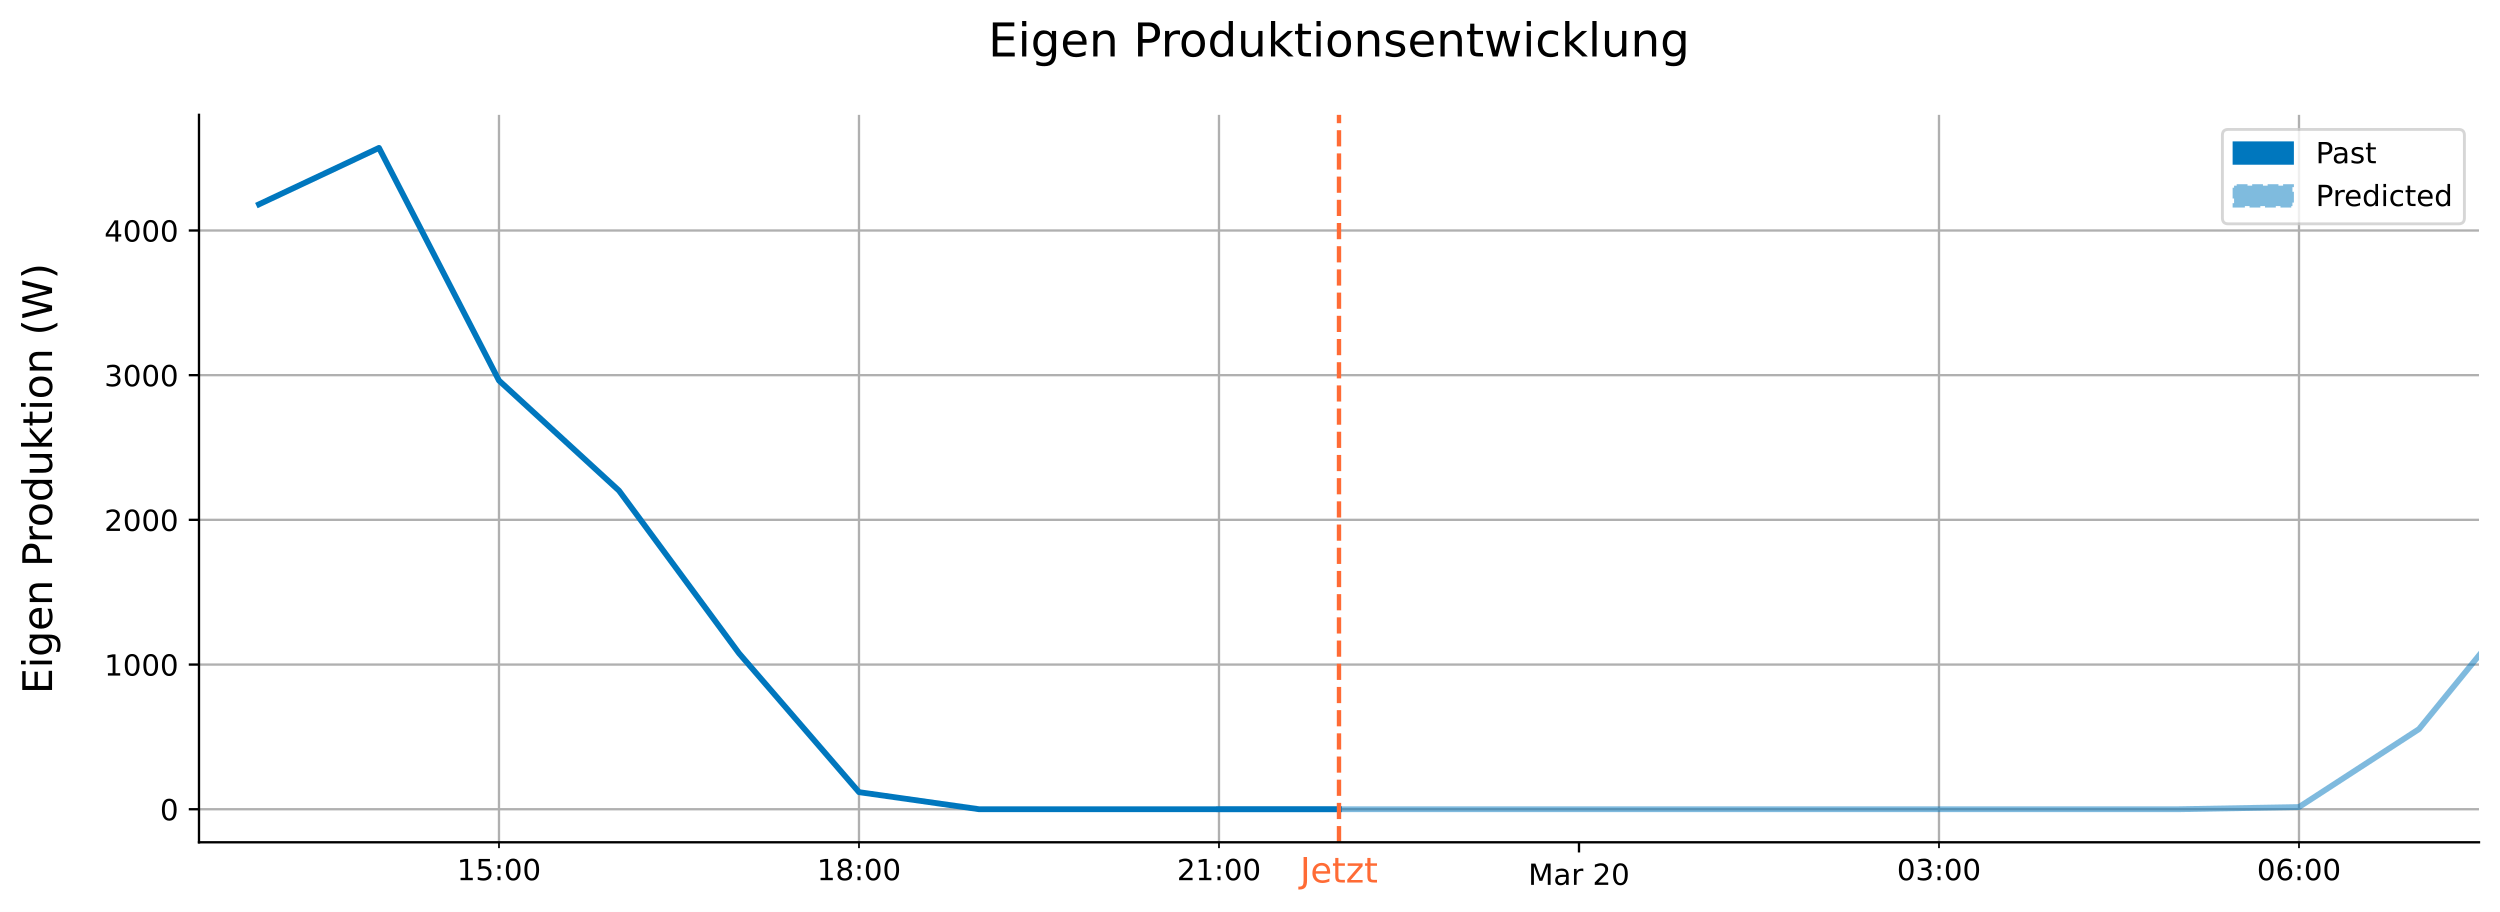
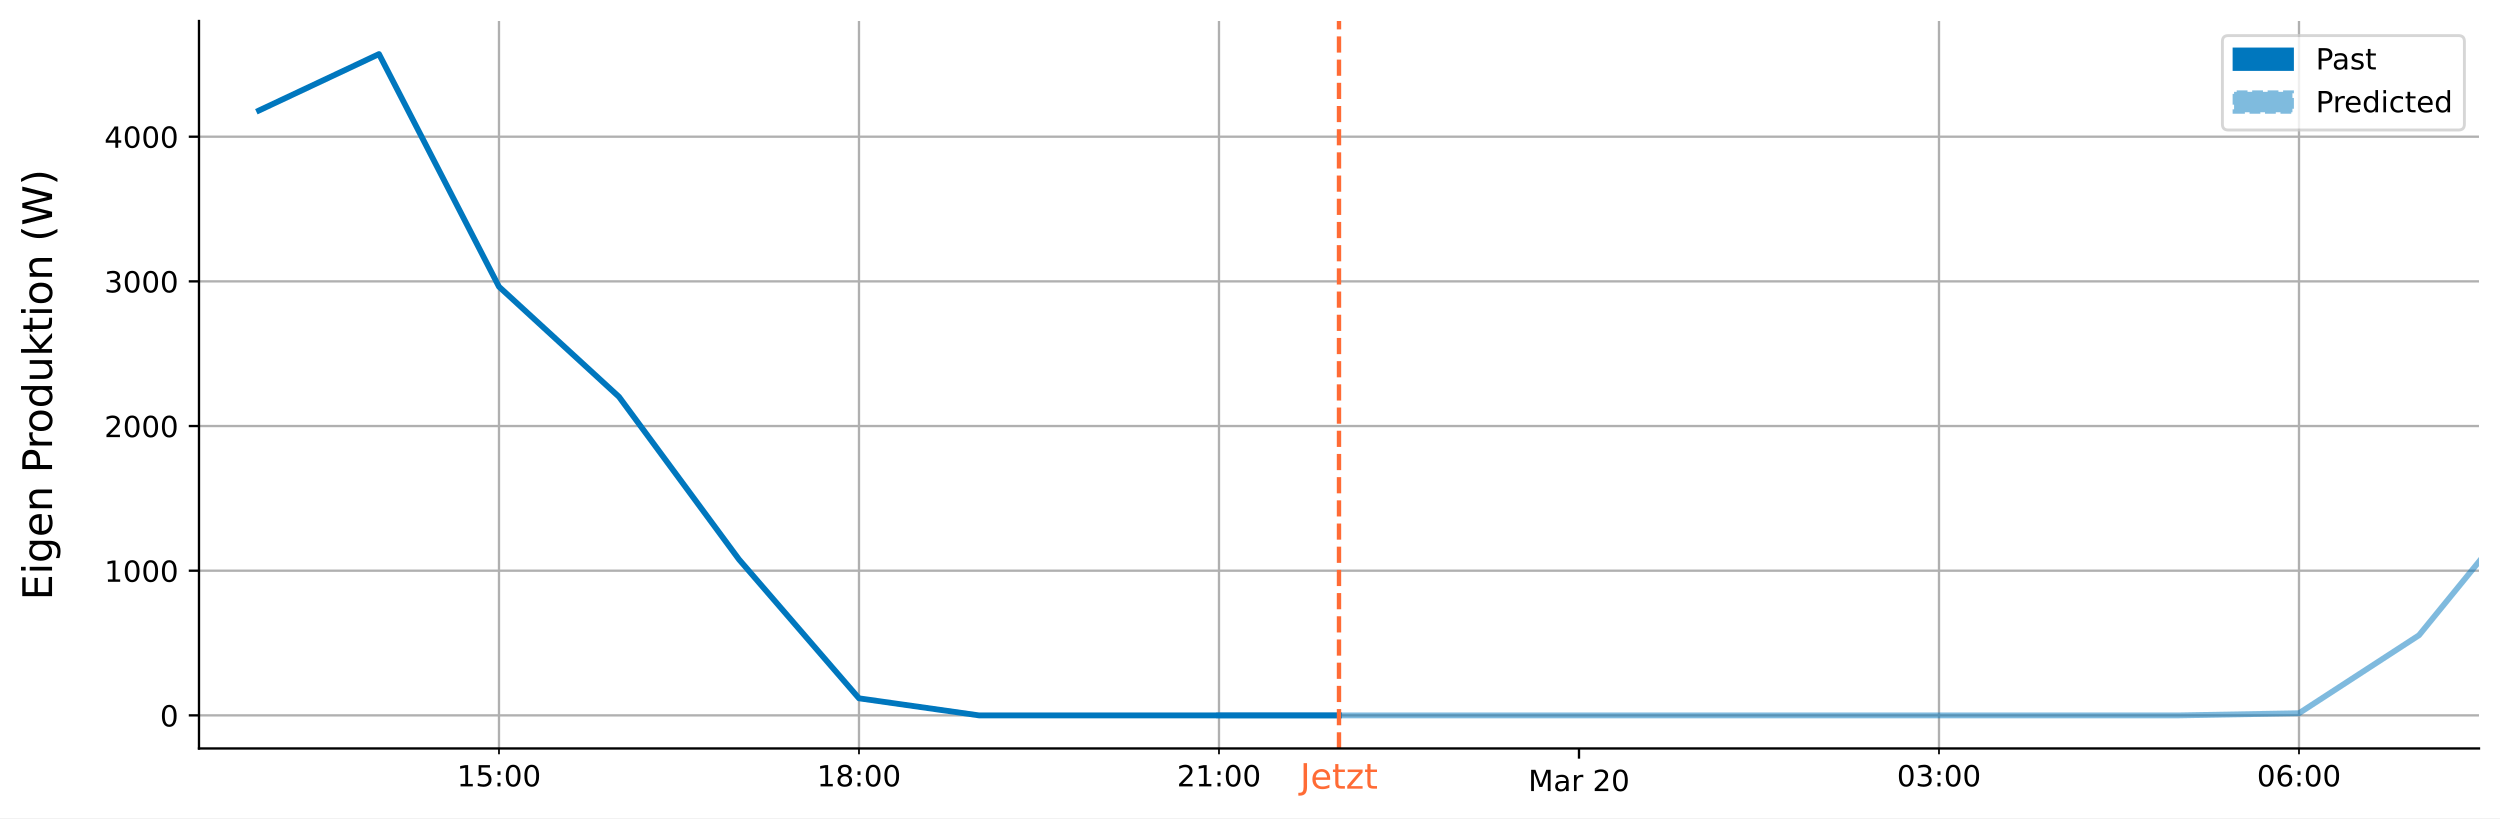
- <svg xmlns="http://www.w3.org/2000/svg" xmlns:xlink="http://www.w3.org/1999/xlink" width="856.829pt" height="312.556pt" viewBox="0 0 856.829 312.556" version="1.1">
+ <svg xmlns="http://www.w3.org/2000/svg" xmlns:xlink="http://www.w3.org/1999/xlink" width="856.829pt" height="280.398pt" viewBox="0 0 856.829 280.398" version="1.1">
  <defs>
    <style type="text/css">*{stroke-linejoin: round; stroke-linecap: butt}</style>
  </defs>
  <g id="figure_1">
    <g id="patch_1">
-       <path d="M -0 312.556  L 856.829 312.556  L 856.829 0  L -0 0  z " style="fill: #ffffff" />
+       <path d="M -0 280.398  L 856.829 280.398  L 856.829 0  L -0 0  z " style="fill: #ffffff" />
    </g>
    <g id="axes_1">
      <g id="patch_2">
-         <path d="M 68.199 288.678  L 849.629 288.678  L 849.629 39.358  L 68.199 39.358  z " style="fill: #ffffff" />
+         <path d="M 68.199 256.52  L 849.629 256.52  L 849.629 7.2  L 68.199 7.2  z " style="fill: #ffffff" />
      </g>
      <g id="matplotlib.axis_1">
        <g id="xtick_1">
          <g id="line2d_1">
            <defs>
-               <path id="m4ff084682b" d="M 0 0  L 0 3.5  " style="stroke: #000000; stroke-width: 0.8" />
-             </defs>
-             <g>
-               <use xlink:href="#m4ff084682b" x="541.17" y="288.678" style="stroke: #000000; stroke-width: 0.8" />
+               <path id="m9a75f14186" d="M 0 0  L 0 3.5  " style="stroke: #000000; stroke-width: 0.8" />
+             </defs>
+             <g>
+               <use xlink:href="#m9a75f14186" x="541.17" y="256.52" style="stroke: #000000; stroke-width: 0.8" />
            </g>
          </g>
          <g id="text_1">
-             <g transform="translate(523.785 303.2759) scale(0.1 -0.1)">
+             <g transform="translate(523.785 271.1184) scale(0.1 -0.1)">
              <defs>
                <path id="DejaVuSans-4d" d="M 628 4666  L 1569 4666  L 2759 1491  L 3956 4666  L 4897 4666  L 4897 0  L 4281 0  L 4281 4097  L 3078 897  L 2444 897  L 1241 4097  L 1241 0  L 628 0  L 628 4666  z " transform="scale(0.015625)" />
                <path id="DejaVuSans-61" d="M 2194 1759  Q 1497 1759 1228 1600  Q 959 1441 959 1056  Q 959 750 1161 570  Q 1363 391 1709 391  Q 2188 391 2477 730  Q 2766 1069 2766 1631  L 2766 1759  L 2194 1759  z M 3341 1997  L 3341 0  L 2766 0  L 2766 531  Q 2569 213 2275 61  Q 1981 -91 1556 -91  Q 1019 -91 701 211  Q 384 513 384 1019  Q 384 1609 779 1909  Q 1175 2209 1959 2209  L 2766 2209  L 2766 2266  Q 2766 2663 2505 2880  Q 2244 3097 1772 3097  Q 1472 3097 1187 3025  Q 903 2953 641 2809  L 641 3341  Q 956 3463 1253 3523  Q 1550 3584 1831 3584  Q 2591 3584 2966 3190  Q 3341 2797 3341 1997  z " transform="scale(0.015625)" />
                <path id="DejaVuSans-72" d="M 2631 2963  Q 2534 3019 2420 3045  Q 2306 3072 2169 3072  Q 1681 3072 1420 2755  Q 1159 2438 1159 1844  L 1159 0  L 581 0  L 581 3500  L 1159 3500  L 1159 2956  Q 1341 3275 1631 3429  Q 1922 3584 2338 3584  Q 2397 3584 2469 3576  Q 2541 3569 2628 3553  L 2631 2963  z " transform="scale(0.015625)" />
                <path id="DejaVuSans-20" transform="scale(0.015625)" />
                <path id="DejaVuSans-32" d="M 1228 531  L 3431 531  L 3431 0  L 469 0  L 469 531  Q 828 903 1448 1529  Q 2069 2156 2228 2338  Q 2531 2678 2651 2914  Q 2772 3150 2772 3378  Q 2772 3750 2511 3984  Q 2250 4219 1831 4219  Q 1534 4219 1204 4116  Q 875 4013 500 3803  L 500 4441  Q 881 4594 1212 4672  Q 1544 4750 1819 4750  Q 2544 4750 2975 4387  Q 3406 4025 3406 3419  Q 3406 3131 3298 2873  Q 3191 2616 2906 2266  Q 2828 2175 2409 1742  Q 1991 1309 1228 531  z " transform="scale(0.015625)" />
                <path id="DejaVuSans-30" d="M 2034 4250  Q 1547 4250 1301 3770  Q 1056 3291 1056 2328  Q 1056 1369 1301 889  Q 1547 409 2034 409  Q 2525 409 2770 889  Q 3016 1369 3016 2328  Q 3016 3291 2770 3770  Q 2525 4250 2034 4250  z M 2034 4750  Q 2819 4750 3233 4129  Q 3647 3509 3647 2328  Q 3647 1150 3233 529  Q 2819 -91 2034 -91  Q 1250 -91 836 529  Q 422 1150 422 2328  Q 422 3509 836 4129  Q 1250 4750 2034 4750  z " transform="scale(0.015625)" />
              </defs>
              <use xlink:href="#DejaVuSans-4d" />
              <use xlink:href="#DejaVuSans-61" x="86.279" />
              <use xlink:href="#DejaVuSans-72" x="147.559" />
              <use xlink:href="#DejaVuSans-20" x="188.672" />
              <use xlink:href="#DejaVuSans-32" x="220.459" />
              <use xlink:href="#DejaVuSans-30" x="284.082" />
            </g>
          </g>
        </g>
        <g id="xtick_2">
          <g id="line2d_2">
-             <path d="M 171.019 288.678  L 171.019 39.358  " clip-path="url(#p66ea2ad44a)" style="fill: none; stroke: #b0b0b0; stroke-width: 0.8; stroke-linecap: square" />
+             <path d="M 171.019 256.52  L 171.019 7.2  " clip-path="url(#p1a0a011d5e)" style="fill: none; stroke: #b0b0b0; stroke-width: 0.8; stroke-linecap: square" />
          </g>
          <g id="line2d_3">
            <defs>
-               <path id="m81d7594095" d="M 0 0  L 0 2  " style="stroke: #000000; stroke-width: 0.6" />
-             </defs>
-             <g>
-               <use xlink:href="#m81d7594095" x="171.019" y="288.678" style="stroke: #000000; stroke-width: 0.6" />
+               <path id="m083a4343ea" d="M 0 0  L 0 2  " style="stroke: #000000; stroke-width: 0.6" />
+             </defs>
+             <g>
+               <use xlink:href="#m083a4343ea" x="171.019" y="256.52" style="stroke: #000000; stroke-width: 0.6" />
            </g>
          </g>
          <g id="text_2">
-             <g transform="translate(156.6097 301.6759) scale(0.1 -0.1)">
+             <g transform="translate(156.6097 269.5184) scale(0.1 -0.1)">
              <defs>
                <path id="DejaVuSans-31" d="M 794 531  L 1825 531  L 1825 4091  L 703 3866  L 703 4441  L 1819 4666  L 2450 4666  L 2450 531  L 3481 531  L 3481 0  L 794 0  L 794 531  z " transform="scale(0.015625)" />
                <path id="DejaVuSans-35" d="M 691 4666  L 3169 4666  L 3169 4134  L 1269 4134  L 1269 2991  Q 1406 3038 1543 3061  Q 1681 3084 1819 3084  Q 2600 3084 3056 2656  Q 3513 2228 3513 1497  Q 3513 744 3044 326  Q 2575 -91 1722 -91  Q 1428 -91 1123 -41  Q 819 9 494 109  L 494 744  Q 775 591 1075 516  Q 1375 441 1709 441  Q 2250 441 2565 725  Q 2881 1009 2881 1497  Q 2881 1984 2565 2268  Q 2250 2553 1709 2553  Q 1456 2553 1204 2497  Q 953 2441 691 2322  L 691 4666  z " transform="scale(0.015625)" />
                <path id="DejaVuSans-3a" d="M 750 794  L 1409 794  L 1409 0  L 750 0  L 750 794  z M 750 3309  L 1409 3309  L 1409 2516  L 750 2516  L 750 3309  z " transform="scale(0.015625)" />
              </defs>
              <use xlink:href="#DejaVuSans-31" />
              <use xlink:href="#DejaVuSans-35" x="63.623" />
              <use xlink:href="#DejaVuSans-3a" x="127.246" />
              <use xlink:href="#DejaVuSans-30" x="160.938" />
              <use xlink:href="#DejaVuSans-30" x="224.561" />
            </g>
          </g>
        </g>
        <g id="xtick_3">
          <g id="line2d_4">
-             <path d="M 294.403 288.678  L 294.403 39.358  " clip-path="url(#p66ea2ad44a)" style="fill: none; stroke: #b0b0b0; stroke-width: 0.8; stroke-linecap: square" />
+             <path d="M 294.403 256.52  L 294.403 7.2  " clip-path="url(#p1a0a011d5e)" style="fill: none; stroke: #b0b0b0; stroke-width: 0.8; stroke-linecap: square" />
          </g>
          <g id="line2d_5">
            <g>
-               <use xlink:href="#m81d7594095" x="294.403" y="288.678" style="stroke: #000000; stroke-width: 0.6" />
+               <use xlink:href="#m083a4343ea" x="294.403" y="256.52" style="stroke: #000000; stroke-width: 0.6" />
            </g>
          </g>
          <g id="text_3">
-             <g transform="translate(279.9934 301.6759) scale(0.1 -0.1)">
+             <g transform="translate(279.9934 269.5184) scale(0.1 -0.1)">
              <defs>
                <path id="DejaVuSans-38" d="M 2034 2216  Q 1584 2216 1326 1975  Q 1069 1734 1069 1313  Q 1069 891 1326 650  Q 1584 409 2034 409  Q 2484 409 2743 651  Q 3003 894 3003 1313  Q 3003 1734 2745 1975  Q 2488 2216 2034 2216  z M 1403 2484  Q 997 2584 770 2862  Q 544 3141 544 3541  Q 544 4100 942 4425  Q 1341 4750 2034 4750  Q 2731 4750 3128 4425  Q 3525 4100 3525 3541  Q 3525 3141 3298 2862  Q 3072 2584 2669 2484  Q 3125 2378 3379 2068  Q 3634 1759 3634 1313  Q 3634 634 3220 271  Q 2806 -91 2034 -91  Q 1263 -91 848 271  Q 434 634 434 1313  Q 434 1759 690 2068  Q 947 2378 1403 2484  z M 1172 3481  Q 1172 3119 1398 2916  Q 1625 2713 2034 2713  Q 2441 2713 2670 2916  Q 2900 3119 2900 3481  Q 2900 3844 2670 4047  Q 2441 4250 2034 4250  Q 1625 4250 1398 4047  Q 1172 3844 1172 3481  z " transform="scale(0.015625)" />
              </defs>
              <use xlink:href="#DejaVuSans-31" />
              <use xlink:href="#DejaVuSans-38" x="63.623" />
              <use xlink:href="#DejaVuSans-3a" x="127.246" />
              <use xlink:href="#DejaVuSans-30" x="160.938" />
              <use xlink:href="#DejaVuSans-30" x="224.561" />
            </g>
          </g>
        </g>
        <g id="xtick_4">
          <g id="line2d_6">
-             <path d="M 417.786 288.678  L 417.786 39.358  " clip-path="url(#p66ea2ad44a)" style="fill: none; stroke: #b0b0b0; stroke-width: 0.8; stroke-linecap: square" />
+             <path d="M 417.786 256.52  L 417.786 7.2  " clip-path="url(#p1a0a011d5e)" style="fill: none; stroke: #b0b0b0; stroke-width: 0.8; stroke-linecap: square" />
          </g>
          <g id="line2d_7">
            <g>
-               <use xlink:href="#m81d7594095" x="417.786" y="288.678" style="stroke: #000000; stroke-width: 0.6" />
+               <use xlink:href="#m083a4343ea" x="417.786" y="256.52" style="stroke: #000000; stroke-width: 0.6" />
            </g>
          </g>
          <g id="text_4">
-             <g transform="translate(403.3771 301.6759) scale(0.1 -0.1)">
+             <g transform="translate(403.3771 269.5184) scale(0.1 -0.1)">
              <use xlink:href="#DejaVuSans-32" />
              <use xlink:href="#DejaVuSans-31" x="63.623" />
              <use xlink:href="#DejaVuSans-3a" x="127.246" />
              <use xlink:href="#DejaVuSans-30" x="160.938" />
              <use xlink:href="#DejaVuSans-30" x="224.561" />
            </g>
          </g>
        </g>
        <g id="xtick_5">
          <g id="line2d_8">
-             <path d="M 664.554 288.678  L 664.554 39.358  " clip-path="url(#p66ea2ad44a)" style="fill: none; stroke: #b0b0b0; stroke-width: 0.8; stroke-linecap: square" />
+             <path d="M 664.554 256.52  L 664.554 7.2  " clip-path="url(#p1a0a011d5e)" style="fill: none; stroke: #b0b0b0; stroke-width: 0.8; stroke-linecap: square" />
          </g>
          <g id="line2d_9">
            <g>
-               <use xlink:href="#m81d7594095" x="664.554" y="288.678" style="stroke: #000000; stroke-width: 0.6" />
+               <use xlink:href="#m083a4343ea" x="664.554" y="256.52" style="stroke: #000000; stroke-width: 0.6" />
            </g>
          </g>
          <g id="text_5">
-             <g transform="translate(650.1445 301.6759) scale(0.1 -0.1)">
+             <g transform="translate(650.1445 269.5184) scale(0.1 -0.1)">
              <defs>
                <path id="DejaVuSans-33" d="M 2597 2516  Q 3050 2419 3304 2112  Q 3559 1806 3559 1356  Q 3559 666 3084 287  Q 2609 -91 1734 -91  Q 1441 -91 1130 -33  Q 819 25 488 141  L 488 750  Q 750 597 1062 519  Q 1375 441 1716 441  Q 2309 441 2620 675  Q 2931 909 2931 1356  Q 2931 1769 2642 2001  Q 2353 2234 1838 2234  L 1294 2234  L 1294 2753  L 1863 2753  Q 2328 2753 2575 2939  Q 2822 3125 2822 3475  Q 2822 3834 2567 4026  Q 2313 4219 1838 4219  Q 1578 4219 1281 4162  Q 984 4106 628 3988  L 628 4550  Q 988 4650 1302 4700  Q 1616 4750 1894 4750  Q 2613 4750 3031 4423  Q 3450 4097 3450 3541  Q 3450 3153 3228 2886  Q 3006 2619 2597 2516  z " transform="scale(0.015625)" />
              </defs>
              <use xlink:href="#DejaVuSans-30" />
              <use xlink:href="#DejaVuSans-33" x="63.623" />
              <use xlink:href="#DejaVuSans-3a" x="127.246" />
              <use xlink:href="#DejaVuSans-30" x="160.938" />
              <use xlink:href="#DejaVuSans-30" x="224.561" />
            </g>
          </g>
        </g>
        <g id="xtick_6">
          <g id="line2d_10">
-             <path d="M 787.938 288.678  L 787.938 39.358  " clip-path="url(#p66ea2ad44a)" style="fill: none; stroke: #b0b0b0; stroke-width: 0.8; stroke-linecap: square" />
+             <path d="M 787.938 256.52  L 787.938 7.2  " clip-path="url(#p1a0a011d5e)" style="fill: none; stroke: #b0b0b0; stroke-width: 0.8; stroke-linecap: square" />
          </g>
          <g id="line2d_11">
            <g>
-               <use xlink:href="#m81d7594095" x="787.938" y="288.678" style="stroke: #000000; stroke-width: 0.6" />
+               <use xlink:href="#m083a4343ea" x="787.938" y="256.52" style="stroke: #000000; stroke-width: 0.6" />
            </g>
          </g>
          <g id="text_6">
-             <g transform="translate(773.5282 301.6759) scale(0.1 -0.1)">
+             <g transform="translate(773.5282 269.5184) scale(0.1 -0.1)">
              <defs>
                <path id="DejaVuSans-36" d="M 2113 2584  Q 1688 2584 1439 2293  Q 1191 2003 1191 1497  Q 1191 994 1439 701  Q 1688 409 2113 409  Q 2538 409 2786 701  Q 3034 994 3034 1497  Q 3034 2003 2786 2293  Q 2538 2584 2113 2584  z M 3366 4563  L 3366 3988  Q 3128 4100 2886 4159  Q 2644 4219 2406 4219  Q 1781 4219 1451 3797  Q 1122 3375 1075 2522  Q 1259 2794 1537 2939  Q 1816 3084 2150 3084  Q 2853 3084 3261 2657  Q 3669 2231 3669 1497  Q 3669 778 3244 343  Q 2819 -91 2113 -91  Q 1303 -91 875 529  Q 447 1150 447 2328  Q 447 3434 972 4092  Q 1497 4750 2381 4750  Q 2619 4750 2861 4703  Q 3103 4656 3366 4563  z " transform="scale(0.015625)" />
              </defs>
              <use xlink:href="#DejaVuSans-30" />
              <use xlink:href="#DejaVuSans-36" x="63.623" />
              <use xlink:href="#DejaVuSans-3a" x="127.246" />
              <use xlink:href="#DejaVuSans-30" x="160.938" />
              <use xlink:href="#DejaVuSans-30" x="224.561" />
            </g>
          </g>
        </g>
      </g>
      <g id="matplotlib.axis_2">
        <g id="ytick_1">
          <g id="line2d_12">
-             <path d="M 68.199 277.345  L 849.629 277.345  " clip-path="url(#p66ea2ad44a)" style="fill: none; stroke: #b0b0b0; stroke-width: 0.8; stroke-linecap: square" />
+             <path d="M 68.199 245.187  L 849.629 245.187  " clip-path="url(#p1a0a011d5e)" style="fill: none; stroke: #b0b0b0; stroke-width: 0.8; stroke-linecap: square" />
          </g>
          <g id="line2d_13">
            <defs>
-               <path id="ma70f0a7b10" d="M 0 0  L -3.5 0  " style="stroke: #000000; stroke-width: 0.8" />
-             </defs>
-             <g>
-               <use xlink:href="#ma70f0a7b10" x="68.199" y="277.345" style="stroke: #000000; stroke-width: 0.8" />
+               <path id="mc9f7bca531" d="M 0 0  L -3.5 0  " style="stroke: #000000; stroke-width: 0.8" />
+             </defs>
+             <g>
+               <use xlink:href="#mc9f7bca531" x="68.199" y="245.187" style="stroke: #000000; stroke-width: 0.8" />
            </g>
          </g>
          <g id="text_7">
-             <g transform="translate(54.83687 281.144) scale(0.1 -0.1)">
+             <g transform="translate(54.83687 248.9865) scale(0.1 -0.1)">
              <use xlink:href="#DejaVuSans-30" />
            </g>
          </g>
        </g>
        <g id="ytick_2">
          <g id="line2d_14">
-             <path d="M 68.199 227.759  L 849.629 227.759  " clip-path="url(#p66ea2ad44a)" style="fill: none; stroke: #b0b0b0; stroke-width: 0.8; stroke-linecap: square" />
+             <path d="M 68.199 195.602  L 849.629 195.602  " clip-path="url(#p1a0a011d5e)" style="fill: none; stroke: #b0b0b0; stroke-width: 0.8; stroke-linecap: square" />
          </g>
          <g id="line2d_15">
            <g>
-               <use xlink:href="#ma70f0a7b10" x="68.199" y="227.759" style="stroke: #000000; stroke-width: 0.8" />
+               <use xlink:href="#mc9f7bca531" x="68.199" y="195.602" style="stroke: #000000; stroke-width: 0.8" />
            </g>
          </g>
          <g id="text_8">
-             <g transform="translate(35.74938 231.5587) scale(0.1 -0.1)">
+             <g transform="translate(35.74938 199.4012) scale(0.1 -0.1)">
              <use xlink:href="#DejaVuSans-31" />
              <use xlink:href="#DejaVuSans-30" x="63.623" />
              <use xlink:href="#DejaVuSans-30" x="127.246" />
              <use xlink:href="#DejaVuSans-30" x="190.869" />
            </g>
          </g>
        </g>
        <g id="ytick_3">
          <g id="line2d_16">
-             <path d="M 68.199 178.174  L 849.629 178.174  " clip-path="url(#p66ea2ad44a)" style="fill: none; stroke: #b0b0b0; stroke-width: 0.8; stroke-linecap: square" />
+             <path d="M 68.199 146.017  L 849.629 146.017  " clip-path="url(#p1a0a011d5e)" style="fill: none; stroke: #b0b0b0; stroke-width: 0.8; stroke-linecap: square" />
          </g>
          <g id="line2d_17">
            <g>
-               <use xlink:href="#ma70f0a7b10" x="68.199" y="178.174" style="stroke: #000000; stroke-width: 0.8" />
+               <use xlink:href="#mc9f7bca531" x="68.199" y="146.017" style="stroke: #000000; stroke-width: 0.8" />
            </g>
          </g>
          <g id="text_9">
-             <g transform="translate(35.74938 181.9733) scale(0.1 -0.1)">
+             <g transform="translate(35.74938 149.8158) scale(0.1 -0.1)">
              <use xlink:href="#DejaVuSans-32" />
              <use xlink:href="#DejaVuSans-30" x="63.623" />
              <use xlink:href="#DejaVuSans-30" x="127.246" />
              <use xlink:href="#DejaVuSans-30" x="190.869" />
            </g>
          </g>
        </g>
        <g id="ytick_4">
          <g id="line2d_18">
-             <path d="M 68.199 128.589  L 849.629 128.589  " clip-path="url(#p66ea2ad44a)" style="fill: none; stroke: #b0b0b0; stroke-width: 0.8; stroke-linecap: square" />
+             <path d="M 68.199 96.431  L 849.629 96.431  " clip-path="url(#p1a0a011d5e)" style="fill: none; stroke: #b0b0b0; stroke-width: 0.8; stroke-linecap: square" />
          </g>
          <g id="line2d_19">
            <g>
-               <use xlink:href="#ma70f0a7b10" x="68.199" y="128.589" style="stroke: #000000; stroke-width: 0.8" />
+               <use xlink:href="#mc9f7bca531" x="68.199" y="96.431" style="stroke: #000000; stroke-width: 0.8" />
            </g>
          </g>
          <g id="text_10">
-             <g transform="translate(35.74938 132.388) scale(0.1 -0.1)">
+             <g transform="translate(35.74938 100.2305) scale(0.1 -0.1)">
              <use xlink:href="#DejaVuSans-33" />
              <use xlink:href="#DejaVuSans-30" x="63.623" />
              <use xlink:href="#DejaVuSans-30" x="127.246" />
              <use xlink:href="#DejaVuSans-30" x="190.869" />
            </g>
          </g>
        </g>
        <g id="ytick_5">
          <g id="line2d_20">
-             <path d="M 68.199 79.003  L 849.629 79.003  " clip-path="url(#p66ea2ad44a)" style="fill: none; stroke: #b0b0b0; stroke-width: 0.8; stroke-linecap: square" />
+             <path d="M 68.199 46.846  L 849.629 46.846  " clip-path="url(#p1a0a011d5e)" style="fill: none; stroke: #b0b0b0; stroke-width: 0.8; stroke-linecap: square" />
          </g>
          <g id="line2d_21">
            <g>
-               <use xlink:href="#ma70f0a7b10" x="68.199" y="79.003" style="stroke: #000000; stroke-width: 0.8" />
+               <use xlink:href="#mc9f7bca531" x="68.199" y="46.846" style="stroke: #000000; stroke-width: 0.8" />
            </g>
          </g>
          <g id="text_11">
-             <g transform="translate(35.74938 82.80267) scale(0.1 -0.1)">
+             <g transform="translate(35.74938 50.64517) scale(0.1 -0.1)">
              <defs>
                <path id="DejaVuSans-34" d="M 2419 4116  L 825 1625  L 2419 1625  L 2419 4116  z M 2253 4666  L 3047 4666  L 3047 1625  L 3713 1625  L 3713 1100  L 3047 1100  L 3047 0  L 2419 0  L 2419 1100  L 313 1100  L 313 1709  L 2253 4666  z " transform="scale(0.015625)" />
              </defs>
              <use xlink:href="#DejaVuSans-34" />
              <use xlink:href="#DejaVuSans-30" x="63.623" />
              <use xlink:href="#DejaVuSans-30" x="127.246" />
              <use xlink:href="#DejaVuSans-30" x="190.869" />
            </g>
          </g>
        </g>
        <g id="text_12">
-           <g transform="translate(17.83781 237.8489) rotate(-90) scale(0.14 -0.14)">
+           <g transform="translate(17.83781 205.6914) rotate(-90) scale(0.14 -0.14)">
            <defs>
              <path id="DejaVuSans-45" d="M 628 4666  L 3578 4666  L 3578 4134  L 1259 4134  L 1259 2753  L 3481 2753  L 3481 2222  L 1259 2222  L 1259 531  L 3634 531  L 3634 0  L 628 0  L 628 4666  z " transform="scale(0.015625)" />
              <path id="DejaVuSans-69" d="M 603 3500  L 1178 3500  L 1178 0  L 603 0  L 603 3500  z M 603 4863  L 1178 4863  L 1178 4134  L 603 4134  L 603 4863  z " transform="scale(0.015625)" />
              <path id="DejaVuSans-67" d="M 2906 1791  Q 2906 2416 2648 2759  Q 2391 3103 1925 3103  Q 1463 3103 1205 2759  Q 947 2416 947 1791  Q 947 1169 1205 825  Q 1463 481 1925 481  Q 2391 481 2648 825  Q 2906 1169 2906 1791  z M 3481 434  Q 3481 -459 3084 -895  Q 2688 -1331 1869 -1331  Q 1566 -1331 1297 -1286  Q 1028 -1241 775 -1147  L 775 -588  Q 1028 -725 1275 -790  Q 1522 -856 1778 -856  Q 2344 -856 2625 -561  Q 2906 -266 2906 331  L 2906 616  Q 2728 306 2450 153  Q 2172 0 1784 0  Q 1141 0 747 490  Q 353 981 353 1791  Q 353 2603 747 3093  Q 1141 3584 1784 3584  Q 2172 3584 2450 3431  Q 2728 3278 2906 2969  L 2906 3500  L 3481 3500  L 3481 434  z " transform="scale(0.015625)" />
              <path id="DejaVuSans-65" d="M 3597 1894  L 3597 1613  L 953 1613  Q 991 1019 1311 708  Q 1631 397 2203 397  Q 2534 397 2845 478  Q 3156 559 3463 722  L 3463 178  Q 3153 47 2828 -22  Q 2503 -91 2169 -91  Q 1331 -91 842 396  Q 353 884 353 1716  Q 353 2575 817 3079  Q 1281 3584 2069 3584  Q 2775 3584 3186 3129  Q 3597 2675 3597 1894  z M 3022 2063  Q 3016 2534 2758 2815  Q 2500 3097 2075 3097  Q 1594 3097 1305 2825  Q 1016 2553 972 2059  L 3022 2063  z " transform="scale(0.015625)" />
              <path id="DejaVuSans-6e" d="M 3513 2113  L 3513 0  L 2938 0  L 2938 2094  Q 2938 2591 2744 2837  Q 2550 3084 2163 3084  Q 1697 3084 1428 2787  Q 1159 2491 1159 1978  L 1159 0  L 581 0  L 581 3500  L 1159 3500  L 1159 2956  Q 1366 3272 1645 3428  Q 1925 3584 2291 3584  Q 2894 3584 3203 3211  Q 3513 2838 3513 2113  z " transform="scale(0.015625)" />
              <path id="DejaVuSans-50" d="M 1259 4147  L 1259 2394  L 2053 2394  Q 2494 2394 2734 2622  Q 2975 2850 2975 3272  Q 2975 3691 2734 3919  Q 2494 4147 2053 4147  L 1259 4147  z M 628 4666  L 2053 4666  Q 2838 4666 3239 4311  Q 3641 3956 3641 3272  Q 3641 2581 3239 2228  Q 2838 1875 2053 1875  L 1259 1875  L 1259 0  L 628 0  L 628 4666  z " transform="scale(0.015625)" />
              <path id="DejaVuSans-6f" d="M 1959 3097  Q 1497 3097 1228 2736  Q 959 2375 959 1747  Q 959 1119 1226 758  Q 1494 397 1959 397  Q 2419 397 2687 759  Q 2956 1122 2956 1747  Q 2956 2369 2687 2733  Q 2419 3097 1959 3097  z M 1959 3584  Q 2709 3584 3137 3096  Q 3566 2609 3566 1747  Q 3566 888 3137 398  Q 2709 -91 1959 -91  Q 1206 -91 779 398  Q 353 888 353 1747  Q 353 2609 779 3096  Q 1206 3584 1959 3584  z " transform="scale(0.015625)" />
              <path id="DejaVuSans-64" d="M 2906 2969  L 2906 4863  L 3481 4863  L 3481 0  L 2906 0  L 2906 525  Q 2725 213 2448 61  Q 2172 -91 1784 -91  Q 1150 -91 751 415  Q 353 922 353 1747  Q 353 2572 751 3078  Q 1150 3584 1784 3584  Q 2172 3584 2448 3432  Q 2725 3281 2906 2969  z M 947 1747  Q 947 1113 1208 752  Q 1469 391 1925 391  Q 2381 391 2643 752  Q 2906 1113 2906 1747  Q 2906 2381 2643 2742  Q 2381 3103 1925 3103  Q 1469 3103 1208 2742  Q 947 2381 947 1747  z " transform="scale(0.015625)" />
              <path id="DejaVuSans-75" d="M 544 1381  L 544 3500  L 1119 3500  L 1119 1403  Q 1119 906 1312 657  Q 1506 409 1894 409  Q 2359 409 2629 706  Q 2900 1003 2900 1516  L 2900 3500  L 3475 3500  L 3475 0  L 2900 0  L 2900 538  Q 2691 219 2414 64  Q 2138 -91 1772 -91  Q 1169 -91 856 284  Q 544 659 544 1381  z M 1991 3584  L 1991 3584  z " transform="scale(0.015625)" />
              <path id="DejaVuSans-6b" d="M 581 4863  L 1159 4863  L 1159 1991  L 2875 3500  L 3609 3500  L 1753 1863  L 3688 0  L 2938 0  L 1159 1709  L 1159 0  L 581 0  L 581 4863  z " transform="scale(0.015625)" />
              <path id="DejaVuSans-74" d="M 1172 4494  L 1172 3500  L 2356 3500  L 2356 3053  L 1172 3053  L 1172 1153  Q 1172 725 1289 603  Q 1406 481 1766 481  L 2356 481  L 2356 0  L 1766 0  Q 1100 0 847 248  Q 594 497 594 1153  L 594 3053  L 172 3053  L 172 3500  L 594 3500  L 594 4494  L 1172 4494  z " transform="scale(0.015625)" />
              <path id="DejaVuSans-28" d="M 1984 4856  Q 1566 4138 1362 3434  Q 1159 2731 1159 2009  Q 1159 1288 1364 580  Q 1569 -128 1984 -844  L 1484 -844  Q 1016 -109 783 600  Q 550 1309 550 2009  Q 550 2706 781 3412  Q 1013 4119 1484 4856  L 1984 4856  z " transform="scale(0.015625)" />
              <path id="DejaVuSans-57" d="M 213 4666  L 850 4666  L 1831 722  L 2809 4666  L 3519 4666  L 4500 722  L 5478 4666  L 6119 4666  L 4947 0  L 4153 0  L 3169 4050  L 2175 0  L 1381 0  L 213 4666  z " transform="scale(0.015625)" />
              <path id="DejaVuSans-29" d="M 513 4856  L 1013 4856  Q 1481 4119 1714 3412  Q 1947 2706 1947 2009  Q 1947 1309 1714 600  Q 1481 -109 1013 -844  L 513 -844  Q 928 -128 1133 580  Q 1338 1288 1338 2009  Q 1338 2731 1133 3434  Q 928 4138 513 4856  z " transform="scale(0.015625)" />
            </defs>
            <use xlink:href="#DejaVuSans-45" />
            <use xlink:href="#DejaVuSans-69" x="63.184" />
            <use xlink:href="#DejaVuSans-67" x="90.967" />
            <use xlink:href="#DejaVuSans-65" x="154.443" />
            <use xlink:href="#DejaVuSans-6e" x="215.967" />
            <use xlink:href="#DejaVuSans-20" x="279.346" />
            <use xlink:href="#DejaVuSans-50" x="311.133" />
            <use xlink:href="#DejaVuSans-72" x="369.686" />
            <use xlink:href="#DejaVuSans-6f" x="408.549" />
            <use xlink:href="#DejaVuSans-64" x="469.73" />
            <use xlink:href="#DejaVuSans-75" x="533.207" />
            <use xlink:href="#DejaVuSans-6b" x="596.586" />
            <use xlink:href="#DejaVuSans-74" x="654.496" />
            <use xlink:href="#DejaVuSans-69" x="693.705" />
            <use xlink:href="#DejaVuSans-6f" x="721.488" />
            <use xlink:href="#DejaVuSans-6e" x="782.67" />
            <use xlink:href="#DejaVuSans-20" x="846.049" />
            <use xlink:href="#DejaVuSans-28" x="877.836" />
            <use xlink:href="#DejaVuSans-57" x="916.85" />
            <use xlink:href="#DejaVuSans-29" x="1015.727" />
          </g>
        </g>
      </g>
      <g id="line2d_22">
-         <path d="M 88.763 70.029  L 129.891 50.69  L 171.019 130.423  L 212.147 168.158  L 253.275 223.892  L 294.403 271.494  L 335.531 277.345  L 376.659 277.345  L 417.786 277.345  L 458.914 277.345  " clip-path="url(#p66ea2ad44a)" style="fill: none; stroke: #0077be; stroke-width: 2; stroke-linecap: square" />
+         <path d="M 88.763 37.871  L 129.891 18.533  L 171.019 98.266  L 212.147 136  L 253.275 191.734  L 294.403 239.336  L 335.531 245.187  L 376.659 245.187  L 417.786 245.187  L 458.914 245.187  " clip-path="url(#p1a0a011d5e)" style="fill: none; stroke: #0077be; stroke-width: 2; stroke-linecap: square" />
      </g>
      <g id="line2d_23">
-         <path d="M 417.786 277.345  L 458.914 277.345  L 500.042 277.345  L 541.17 277.345  L 582.298 277.345  L 623.426 277.345  L 664.554 277.345  L 705.682 277.345  L 746.81 277.345  L 787.938 276.601  L 829.065 249.875  L 857.829 214.571  " clip-path="url(#p66ea2ad44a)" style="fill: none; stroke: #0077be; stroke-opacity: 0.5; stroke-width: 2; stroke-linecap: square" />
+         <path d="M 417.786 245.187  L 458.914 245.187  L 500.042 245.187  L 541.17 245.187  L 582.298 245.187  L 623.426 245.187  L 664.554 245.187  L 705.682 245.187  L 746.81 245.187  L 787.938 244.443  L 829.065 217.717  L 857.829 182.414  " clip-path="url(#p1a0a011d5e)" style="fill: none; stroke: #0077be; stroke-opacity: 0.5; stroke-width: 2; stroke-linecap: square" />
      </g>
      <g id="line2d_24">
-         <path d="M 458.914 288.678  L 458.914 39.358  " clip-path="url(#p66ea2ad44a)" style="fill: none; stroke-dasharray: 5.55,2.4; stroke-dashoffset: 0; stroke: #ff6b35; stroke-width: 1.5" />
+         <path d="M 458.914 256.52  L 458.914 7.2  " clip-path="url(#p1a0a011d5e)" style="fill: none; stroke-dasharray: 5.55,2.4; stroke-dashoffset: 0; stroke: #ff6b35; stroke-width: 1.5" />
      </g>
      <g id="patch_3">
-         <path d="M 68.199 288.678  L 68.199 39.358  " style="fill: none; stroke: #000000; stroke-width: 0.8; stroke-linejoin: miter; stroke-linecap: square" />
+         <path d="M 68.199 256.52  L 68.199 7.2  " style="fill: none; stroke: #000000; stroke-width: 0.8; stroke-linejoin: miter; stroke-linecap: square" />
      </g>
      <g id="patch_4">
-         <path d="M 68.199 288.678  L 849.629 288.678  " style="fill: none; stroke: #000000; stroke-width: 0.8; stroke-linejoin: miter; stroke-linecap: square" />
+         <path d="M 68.199 256.52  L 849.629 256.52  " style="fill: none; stroke: #000000; stroke-width: 0.8; stroke-linejoin: miter; stroke-linecap: square" />
      </g>
      <g id="text_13">
-         <g style="fill: #ff6b35" transform="translate(445.5991 302.4602) scale(0.12 -0.12)">
+         <g style="fill: #ff6b35" transform="translate(445.5991 270.3027) scale(0.12 -0.12)">
          <defs>
            <path id="DejaVuSans-4a" d="M 628 4666  L 1259 4666  L 1259 325  Q 1259 -519 939 -900  Q 619 -1281 -91 -1281  L -331 -1281  L -331 -750  L -134 -750  Q 284 -750 456 -515  Q 628 -281 628 325  L 628 4666  z " transform="scale(0.015625)" />
            <path id="DejaVuSans-7a" d="M 353 3500  L 3084 3500  L 3084 2975  L 922 459  L 3084 459  L 3084 0  L 275 0  L 275 525  L 2438 3041  L 353 3041  L 353 3500  z " transform="scale(0.015625)" />
          </defs>
          <use xlink:href="#DejaVuSans-4a" />
          <use xlink:href="#DejaVuSans-65" x="29.492" />
          <use xlink:href="#DejaVuSans-74" x="91.016" />
          <use xlink:href="#DejaVuSans-7a" x="130.225" />
          <use xlink:href="#DejaVuSans-74" x="182.715" />
        </g>
      </g>
-       <g id="text_14">
-         <g transform="translate(338.6969 19.3575) scale(0.16 -0.16)">
-           <defs>
-             <path id="DejaVuSans-73" d="M 2834 3397  L 2834 2853  Q 2591 2978 2328 3040  Q 2066 3103 1784 3103  Q 1356 3103 1142 2972  Q 928 2841 928 2578  Q 928 2378 1081 2264  Q 1234 2150 1697 2047  L 1894 2003  Q 2506 1872 2764 1633  Q 3022 1394 3022 966  Q 3022 478 2636 193  Q 2250 -91 1575 -91  Q 1294 -91 989 -36  Q 684 19 347 128  L 347 722  Q 666 556 975 473  Q 1284 391 1588 391  Q 1994 391 2212 530  Q 2431 669 2431 922  Q 2431 1156 2273 1281  Q 2116 1406 1581 1522  L 1381 1569  Q 847 1681 609 1914  Q 372 2147 372 2553  Q 372 3047 722 3315  Q 1072 3584 1716 3584  Q 2034 3584 2315 3537  Q 2597 3491 2834 3397  z " transform="scale(0.015625)" />
-             <path id="DejaVuSans-77" d="M 269 3500  L 844 3500  L 1563 769  L 2278 3500  L 2956 3500  L 3675 769  L 4391 3500  L 4966 3500  L 4050 0  L 3372 0  L 2619 2869  L 1863 0  L 1184 0  L 269 3500  z " transform="scale(0.015625)" />
-             <path id="DejaVuSans-63" d="M 3122 3366  L 3122 2828  Q 2878 2963 2633 3030  Q 2388 3097 2138 3097  Q 1578 3097 1268 2742  Q 959 2388 959 1747  Q 959 1106 1268 751  Q 1578 397 2138 397  Q 2388 397 2633 464  Q 2878 531 3122 666  L 3122 134  Q 2881 22 2623 -34  Q 2366 -91 2075 -91  Q 1284 -91 818 406  Q 353 903 353 1747  Q 353 2603 823 3093  Q 1294 3584 2113 3584  Q 2378 3584 2631 3529  Q 2884 3475 3122 3366  z " transform="scale(0.015625)" />
-             <path id="DejaVuSans-6c" d="M 603 4863  L 1178 4863  L 1178 0  L 603 0  L 603 4863  z " transform="scale(0.015625)" />
-           </defs>
-           <use xlink:href="#DejaVuSans-45" />
-           <use xlink:href="#DejaVuSans-69" x="63.184" />
-           <use xlink:href="#DejaVuSans-67" x="90.967" />
-           <use xlink:href="#DejaVuSans-65" x="154.443" />
-           <use xlink:href="#DejaVuSans-6e" x="215.967" />
-           <use xlink:href="#DejaVuSans-20" x="279.346" />
-           <use xlink:href="#DejaVuSans-50" x="311.133" />
-           <use xlink:href="#DejaVuSans-72" x="369.686" />
-           <use xlink:href="#DejaVuSans-6f" x="408.549" />
-           <use xlink:href="#DejaVuSans-64" x="469.73" />
-           <use xlink:href="#DejaVuSans-75" x="533.207" />
-           <use xlink:href="#DejaVuSans-6b" x="596.586" />
-           <use xlink:href="#DejaVuSans-74" x="654.496" />
-           <use xlink:href="#DejaVuSans-69" x="693.705" />
-           <use xlink:href="#DejaVuSans-6f" x="721.488" />
-           <use xlink:href="#DejaVuSans-6e" x="782.67" />
-           <use xlink:href="#DejaVuSans-73" x="846.049" />
-           <use xlink:href="#DejaVuSans-65" x="898.148" />
-           <use xlink:href="#DejaVuSans-6e" x="959.672" />
-           <use xlink:href="#DejaVuSans-74" x="1023.051" />
-           <use xlink:href="#DejaVuSans-77" x="1062.26" />
-           <use xlink:href="#DejaVuSans-69" x="1144.047" />
-           <use xlink:href="#DejaVuSans-63" x="1171.83" />
-           <use xlink:href="#DejaVuSans-6b" x="1226.811" />
-           <use xlink:href="#DejaVuSans-6c" x="1284.721" />
-           <use xlink:href="#DejaVuSans-75" x="1312.504" />
-           <use xlink:href="#DejaVuSans-6e" x="1375.883" />
-           <use xlink:href="#DejaVuSans-67" x="1439.262" />
-         </g>
-       </g>
      <g id="legend_1">
        <g id="patch_5">
-           <path d="M 763.689 76.714  L 842.629 76.714  Q 844.629 76.714 844.629 74.714  L 844.629 46.358  Q 844.629 44.358 842.629 44.358  L 763.689 44.358  Q 761.689 44.358 761.689 46.358  L 761.689 74.714  Q 761.689 76.714 763.689 76.714  z " style="fill: #ffffff; opacity: 0.8; stroke: #cccccc; stroke-linejoin: miter" />
+           <path d="M 763.689 44.556  L 842.629 44.556  Q 844.629 44.556 844.629 42.556  L 844.629 14.2  Q 844.629 12.2 842.629 12.2  L 763.689 12.2  Q 761.689 12.2 761.689 14.2  L 761.689 42.556  Q 761.689 44.556 763.689 44.556  z " style="fill: #ffffff; opacity: 0.8; stroke: #cccccc; stroke-linejoin: miter" />
        </g>
        <g id="patch_6">
-           <path d="M 765.689 55.956  L 785.689 55.956  L 785.689 48.956  L 765.689 48.956  z " style="fill: #0077be; stroke: #0077be; stroke-linejoin: miter" />
-         </g>
-         <g id="text_15">
-           <g transform="translate(793.6888 55.95594) scale(0.1 -0.1)">
+           <path d="M 765.689 23.798  L 785.689 23.798  L 785.689 16.798  L 765.689 16.798  z " style="fill: #0077be; stroke: #0077be; stroke-linejoin: miter" />
+         </g>
+         <g id="text_14">
+           <g transform="translate(793.6888 23.79844) scale(0.1 -0.1)">
+             <defs>
+               <path id="DejaVuSans-73" d="M 2834 3397  L 2834 2853  Q 2591 2978 2328 3040  Q 2066 3103 1784 3103  Q 1356 3103 1142 2972  Q 928 2841 928 2578  Q 928 2378 1081 2264  Q 1234 2150 1697 2047  L 1894 2003  Q 2506 1872 2764 1633  Q 3022 1394 3022 966  Q 3022 478 2636 193  Q 2250 -91 1575 -91  Q 1294 -91 989 -36  Q 684 19 347 128  L 347 722  Q 666 556 975 473  Q 1284 391 1588 391  Q 1994 391 2212 530  Q 2431 669 2431 922  Q 2431 1156 2273 1281  Q 2116 1406 1581 1522  L 1381 1569  Q 847 1681 609 1914  Q 372 2147 372 2553  Q 372 3047 722 3315  Q 1072 3584 1716 3584  Q 2034 3584 2315 3537  Q 2597 3491 2834 3397  z " transform="scale(0.015625)" />
+             </defs>
            <use xlink:href="#DejaVuSans-50" />
            <use xlink:href="#DejaVuSans-61" x="55.803" />
            <use xlink:href="#DejaVuSans-73" x="117.082" />
            <use xlink:href="#DejaVuSans-74" x="169.182" />
          </g>
        </g>
        <g id="patch_7">
-           <path d="M 765.689 70.634  L 785.689 70.634  L 785.689 63.634  L 765.689 63.634  z " style="fill: #0077be; opacity: 0.5; stroke-dasharray: 3.7,1.6; stroke-dashoffset: 0; stroke: #0077be; stroke-linejoin: miter" />
-         </g>
-         <g id="text_16">
-           <g transform="translate(793.6888 70.63406) scale(0.1 -0.1)">
+           <path d="M 765.689 38.477  L 785.689 38.477  L 785.689 31.477  L 765.689 31.477  z " style="fill: #0077be; opacity: 0.5; stroke-dasharray: 3.7,1.6; stroke-dashoffset: 0; stroke: #0077be; stroke-linejoin: miter" />
+         </g>
+         <g id="text_15">
+           <g transform="translate(793.6888 38.47656) scale(0.1 -0.1)">
+             <defs>
+               <path id="DejaVuSans-63" d="M 3122 3366  L 3122 2828  Q 2878 2963 2633 3030  Q 2388 3097 2138 3097  Q 1578 3097 1268 2742  Q 959 2388 959 1747  Q 959 1106 1268 751  Q 1578 397 2138 397  Q 2388 397 2633 464  Q 2878 531 3122 666  L 3122 134  Q 2881 22 2623 -34  Q 2366 -91 2075 -91  Q 1284 -91 818 406  Q 353 903 353 1747  Q 353 2603 823 3093  Q 1294 3584 2113 3584  Q 2378 3584 2631 3529  Q 2884 3475 3122 3366  z " transform="scale(0.015625)" />
+             </defs>
            <use xlink:href="#DejaVuSans-50" />
            <use xlink:href="#DejaVuSans-72" x="58.553" />
            <use xlink:href="#DejaVuSans-65" x="97.416" />
            <use xlink:href="#DejaVuSans-64" x="158.939" />
            <use xlink:href="#DejaVuSans-69" x="222.416" />
            <use xlink:href="#DejaVuSans-63" x="250.199" />
            <use xlink:href="#DejaVuSans-74" x="305.18" />
            <use xlink:href="#DejaVuSans-65" x="344.389" />
            <use xlink:href="#DejaVuSans-64" x="405.912" />
          </g>
        </g>
      </g>
    </g>
  </g>
  <defs>
-     <clipPath id="p66ea2ad44a">
-       <rect x="68.199" y="39.358" width="781.43" height="249.32" />
+     <clipPath id="p1a0a011d5e">
+       <rect x="68.199" y="7.2" width="781.43" height="249.32" />
    </clipPath>
  </defs>
</svg>
